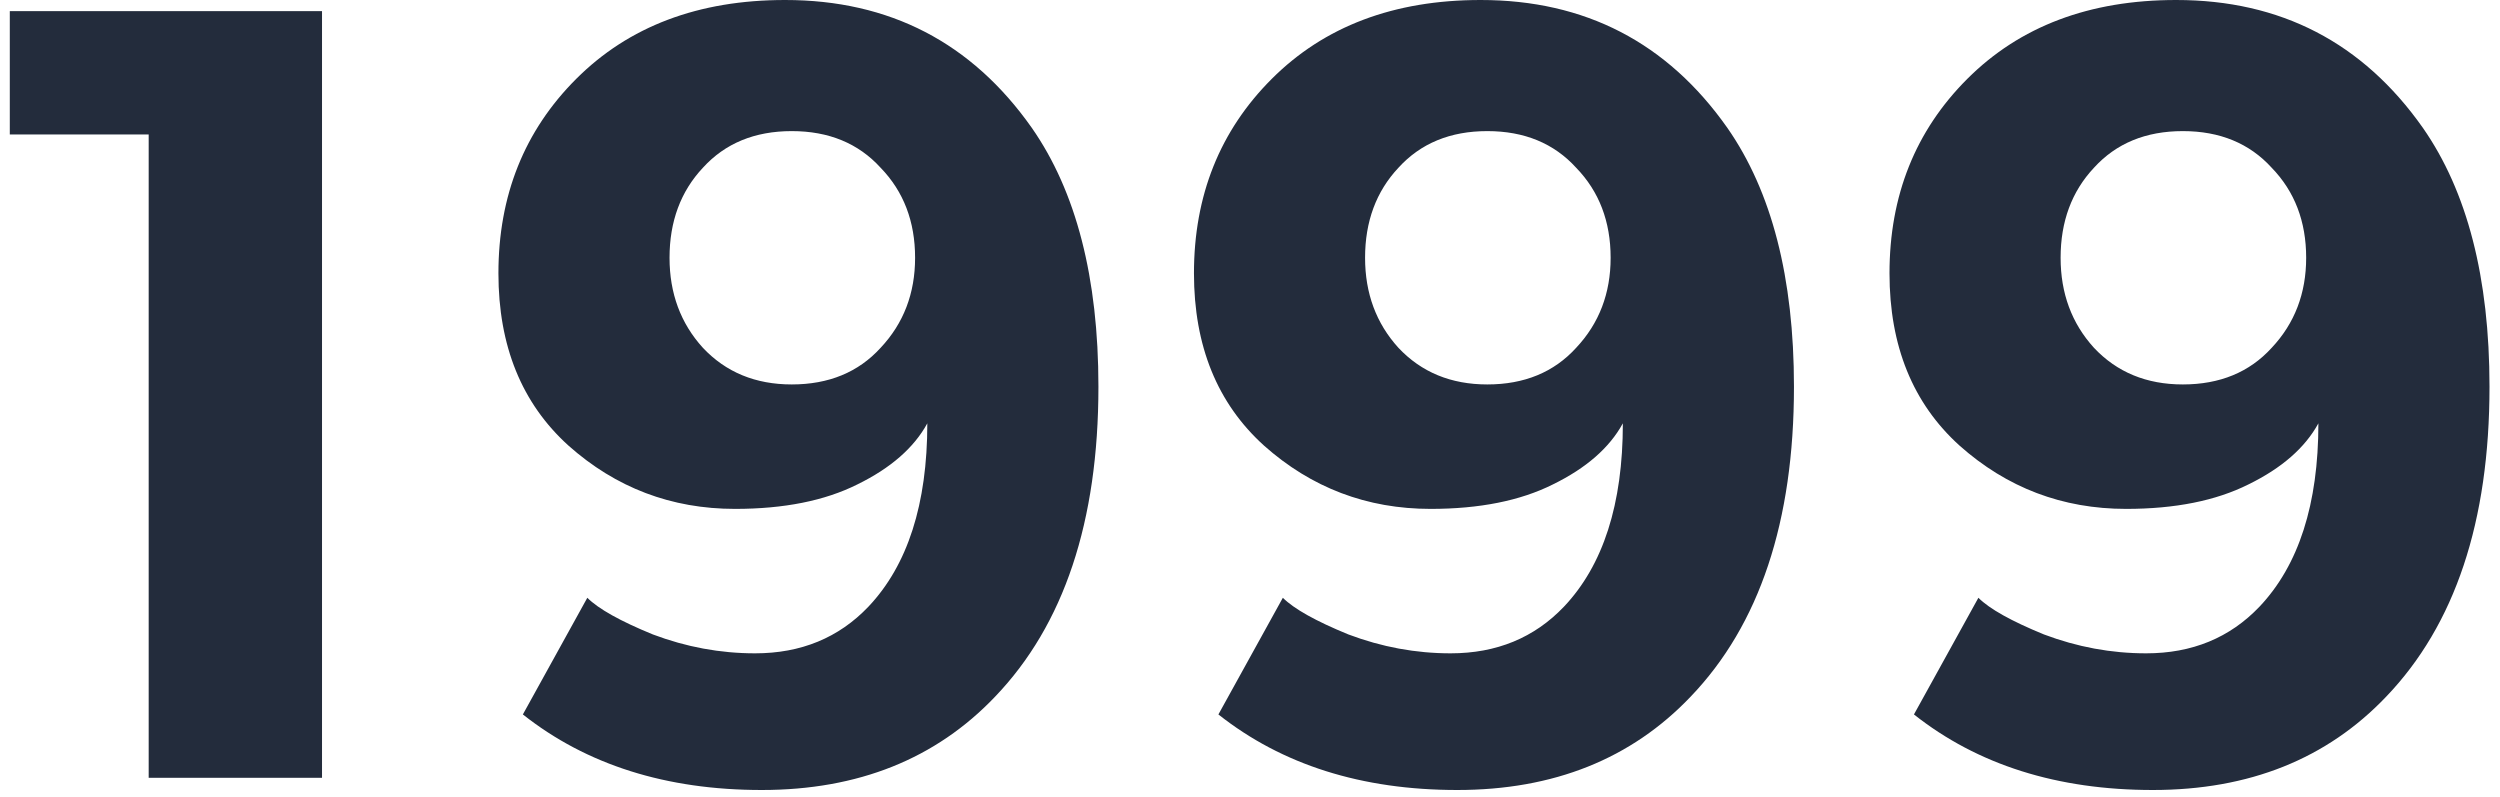
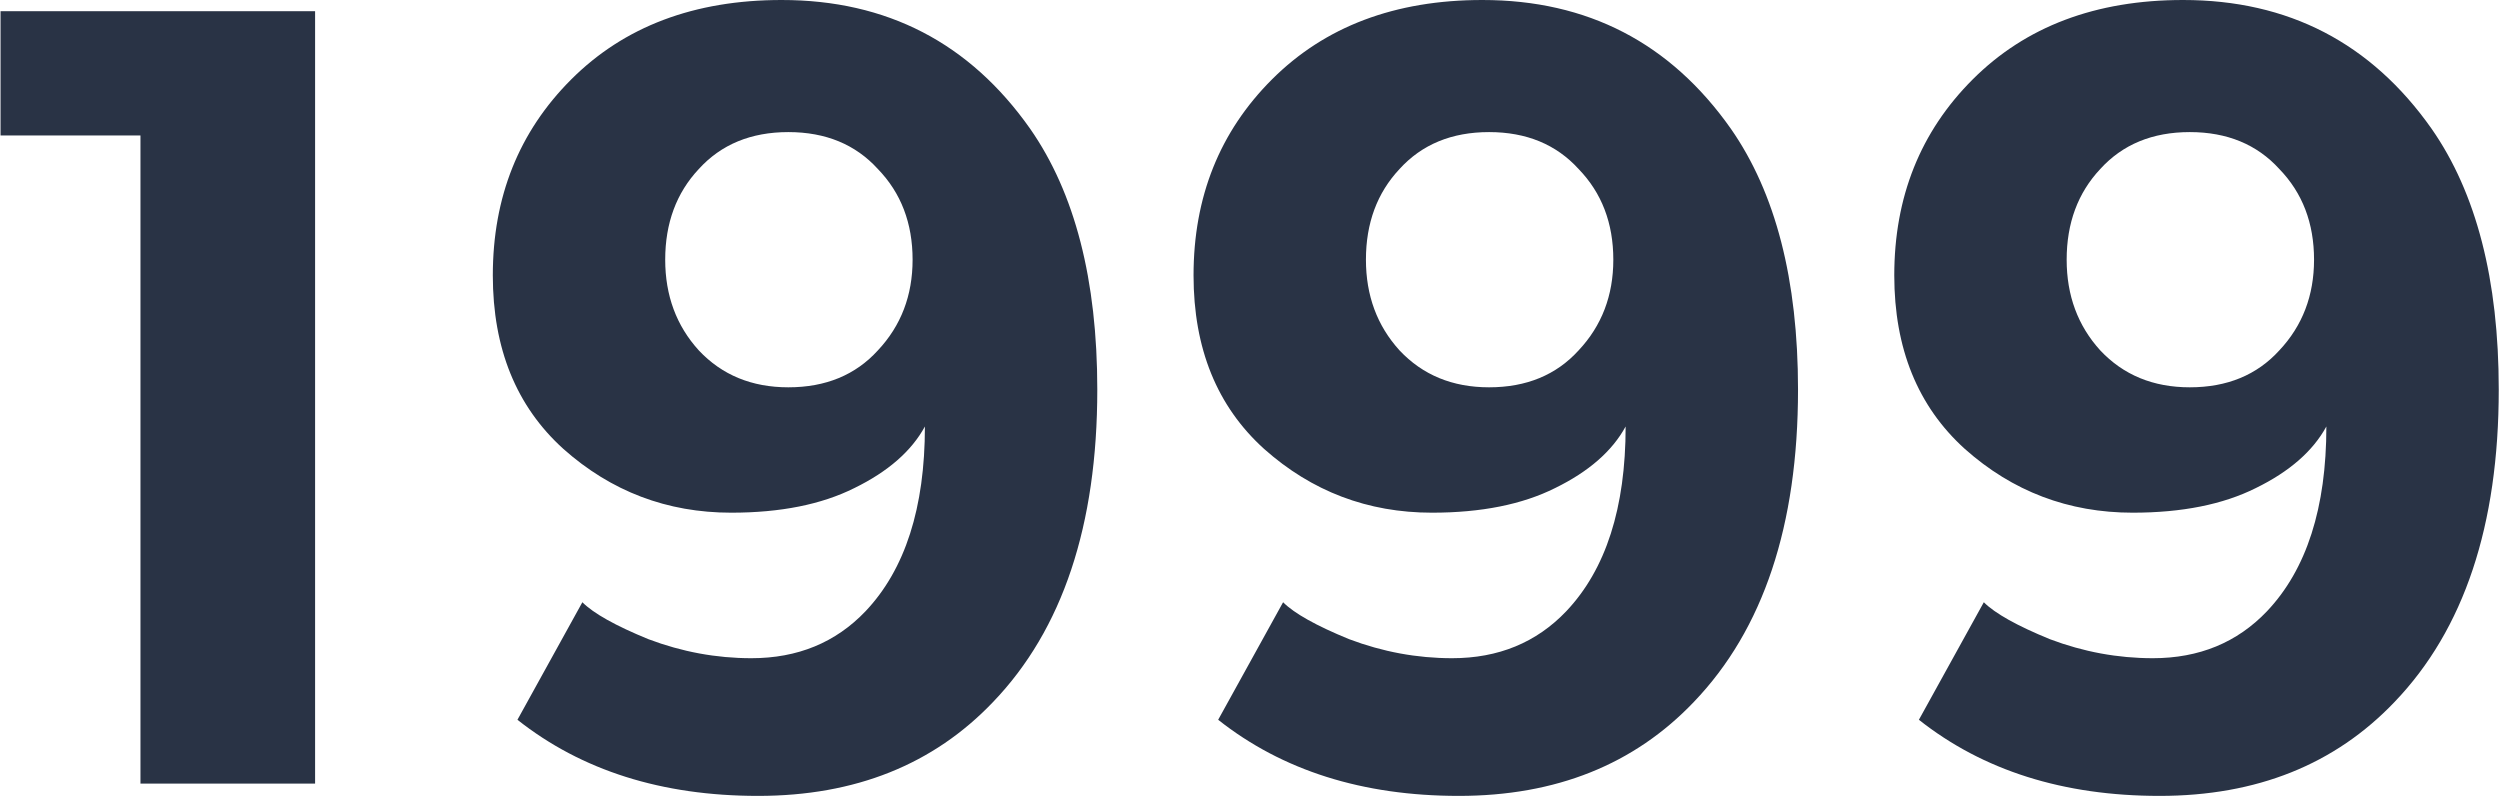
- <svg xmlns="http://www.w3.org/2000/svg" width="135" height="43" viewBox="0 0 135 43" fill="none">
-   <path d="M0.529 0.6H17.389V42H8.029V7.26H0.529V0.6ZM59.315 20.88C59.315 28.16 57.455 33.74 53.735 37.62C50.535 40.98 46.335 42.66 41.135 42.66C35.975 42.66 31.675 41.3 28.235 38.58L31.715 32.28C32.315 32.88 33.495 33.54 35.255 34.26C37.055 34.94 38.895 35.28 40.775 35.28C43.255 35.28 45.295 34.44 46.895 32.76C49.015 30.52 50.075 27.22 50.075 22.86C49.355 24.18 48.095 25.28 46.295 26.16C44.535 27.04 42.335 27.48 39.695 27.48C36.255 27.48 33.255 26.34 30.695 24.06C28.175 21.78 26.915 18.68 26.915 14.76C26.915 10.56 28.315 7.06 31.115 4.26C33.955 1.42 37.715 -2.86102e-06 42.395 -2.86102e-06C48.035 -2.86102e-06 52.475 2.3 55.715 6.9C58.115 10.34 59.315 15 59.315 20.88ZM49.415 13.92C49.415 11.96 48.795 10.34 47.555 9.06C46.355 7.74 44.755 7.08 42.755 7.08C40.755 7.08 39.155 7.74 37.955 9.06C36.755 10.34 36.155 11.96 36.155 13.92C36.155 15.84 36.755 17.46 37.955 18.78C39.195 20.1 40.795 20.76 42.755 20.76C44.755 20.76 46.355 20.1 47.555 18.78C48.795 17.46 49.415 15.84 49.415 13.92ZM96.874 20.88C96.874 28.16 95.014 33.74 91.294 37.62C88.094 40.98 83.894 42.66 78.694 42.66C73.534 42.66 69.234 41.3 65.794 38.58L69.274 32.28C69.874 32.88 71.054 33.54 72.814 34.26C74.614 34.94 76.454 35.28 78.334 35.28C80.814 35.28 82.854 34.44 84.454 32.76C86.574 30.52 87.634 27.22 87.634 22.86C86.914 24.18 85.654 25.28 83.854 26.16C82.094 27.04 79.894 27.48 77.254 27.48C73.814 27.48 70.814 26.34 68.254 24.06C65.734 21.78 64.474 18.68 64.474 14.76C64.474 10.56 65.874 7.06 68.674 4.26C71.514 1.42 75.274 -2.86102e-06 79.954 -2.86102e-06C85.594 -2.86102e-06 90.034 2.3 93.274 6.9C95.674 10.34 96.874 15 96.874 20.88ZM86.974 13.92C86.974 11.96 86.354 10.34 85.114 9.06C83.914 7.74 82.314 7.08 80.314 7.08C78.314 7.08 76.714 7.74 75.514 9.06C74.314 10.34 73.714 11.96 73.714 13.92C73.714 15.84 74.314 17.46 75.514 18.78C76.754 20.1 78.354 20.76 80.314 20.76C82.314 20.76 83.914 20.1 85.114 18.78C86.354 17.46 86.974 15.84 86.974 13.92ZM134.433 20.88C134.433 28.16 132.573 33.74 128.853 37.62C125.653 40.98 121.453 42.66 116.253 42.66C111.093 42.66 106.793 41.3 103.353 38.58L106.833 32.28C107.433 32.88 108.613 33.54 110.373 34.26C112.173 34.94 114.013 35.28 115.893 35.28C118.373 35.28 120.413 34.44 122.013 32.76C124.133 30.52 125.193 27.22 125.193 22.86C124.473 24.18 123.213 25.28 121.413 26.16C119.653 27.04 117.453 27.48 114.812 27.48C111.373 27.48 108.373 26.34 105.813 24.06C103.293 21.78 102.033 18.68 102.033 14.76C102.033 10.56 103.433 7.06 106.233 4.26C109.073 1.42 112.833 -2.86102e-06 117.513 -2.86102e-06C123.153 -2.86102e-06 127.593 2.3 130.833 6.9C133.233 10.34 134.433 15 134.433 20.88ZM124.533 13.92C124.533 11.96 123.913 10.34 122.673 9.06C121.473 7.74 119.873 7.08 117.873 7.08C115.873 7.08 114.273 7.74 113.073 9.06C111.873 10.34 111.273 11.96 111.273 13.92C111.273 15.84 111.873 17.46 113.073 18.78C114.313 20.1 115.913 20.76 117.873 20.76C119.873 20.76 121.473 20.1 122.673 18.78C123.913 17.46 124.533 15.84 124.533 13.92Z" fill="#232C3C" />
+ <svg xmlns="http://www.w3.org/2000/svg" width="134" height="43" viewBox="0 0 134 43" fill="none">
+   <path d="M0.029 0.6H16.889V42H7.529V7.26H0.029V0.6ZM58.815 20.88C58.815 28.16 56.955 33.74 53.235 37.62C50.035 40.98 45.835 42.66 40.635 42.66C35.475 42.66 31.175 41.3 27.735 38.58L31.215 32.28C31.815 32.88 32.995 33.54 34.755 34.26C36.555 34.94 38.395 35.28 40.275 35.28C42.755 35.28 44.795 34.44 46.395 32.76C48.515 30.52 49.575 27.22 49.575 22.86C48.855 24.18 47.595 25.28 45.795 26.16C44.035 27.04 41.835 27.48 39.195 27.48C35.755 27.48 32.755 26.34 30.195 24.06C27.675 21.78 26.415 18.68 26.415 14.76C26.415 10.56 27.815 7.06 30.615 4.26C33.455 1.42 37.215 -2.86102e-06 41.895 -2.86102e-06C47.535 -2.86102e-06 51.975 2.3 55.215 6.9C57.615 10.34 58.815 15 58.815 20.88ZM48.915 13.92C48.915 11.96 48.295 10.34 47.055 9.06C45.855 7.74 44.255 7.08 42.255 7.08C40.255 7.08 38.655 7.74 37.455 9.06C36.255 10.34 35.655 11.96 35.655 13.92C35.655 15.84 36.255 17.46 37.455 18.78C38.695 20.1 40.295 20.76 42.255 20.76C44.255 20.76 45.855 20.1 47.055 18.78C48.295 17.46 48.915 15.84 48.915 13.92ZM96.374 20.88C96.374 28.16 94.514 33.74 90.794 37.62C87.594 40.98 83.394 42.66 78.194 42.66C73.034 42.66 68.734 41.3 65.294 38.58L68.774 32.28C69.374 32.88 70.554 33.54 72.314 34.26C74.114 34.94 75.954 35.28 77.834 35.28C80.314 35.28 82.354 34.44 83.954 32.76C86.074 30.52 87.134 27.22 87.134 22.86C86.414 24.18 85.154 25.28 83.354 26.16C81.594 27.04 79.394 27.48 76.754 27.48C73.314 27.48 70.314 26.34 67.754 24.06C65.234 21.78 63.974 18.68 63.974 14.76C63.974 10.56 65.374 7.06 68.174 4.26C71.014 1.42 74.774 -2.86102e-06 79.454 -2.86102e-06C85.094 -2.86102e-06 89.534 2.3 92.774 6.9C95.174 10.34 96.374 15 96.374 20.88ZM86.474 13.92C86.474 11.96 85.854 10.34 84.614 9.06C83.414 7.74 81.814 7.08 79.814 7.08C77.814 7.08 76.214 7.74 75.014 9.06C73.814 10.34 73.214 11.96 73.214 13.92C73.214 15.84 73.814 17.46 75.014 18.78C76.254 20.1 77.854 20.76 79.814 20.76C81.814 20.76 83.414 20.1 84.614 18.78C85.854 17.46 86.474 15.84 86.474 13.92ZM133.933 20.88C133.933 28.16 132.073 33.74 128.353 37.62C125.153 40.98 120.953 42.66 115.753 42.66C110.593 42.66 106.293 41.3 102.853 38.58L106.333 32.28C106.933 32.88 108.113 33.54 109.873 34.26C111.673 34.94 113.513 35.28 115.393 35.28C117.873 35.28 119.913 34.44 121.513 32.76C123.633 30.52 124.693 27.22 124.693 22.86C123.973 24.18 122.713 25.28 120.913 26.16C119.153 27.04 116.953 27.48 114.312 27.48C110.873 27.48 107.873 26.34 105.313 24.06C102.793 21.78 101.533 18.68 101.533 14.76C101.533 10.56 102.933 7.06 105.733 4.26C108.573 1.42 112.333 -2.86102e-06 117.013 -2.86102e-06C122.653 -2.86102e-06 127.093 2.3 130.333 6.9C132.733 10.34 133.933 15 133.933 20.88ZM124.033 13.92C124.033 11.96 123.413 10.34 122.173 9.06C120.973 7.74 119.373 7.08 117.373 7.08C115.373 7.08 113.773 7.74 112.573 9.06C111.373 10.34 110.773 11.96 110.773 13.92C110.773 15.84 111.373 17.46 112.573 18.78C113.813 20.1 115.413 20.76 117.373 20.76C119.373 20.76 120.973 20.1 122.173 18.78C123.413 17.46 124.033 15.84 124.033 13.92Z" fill="#293345" />
</svg>
